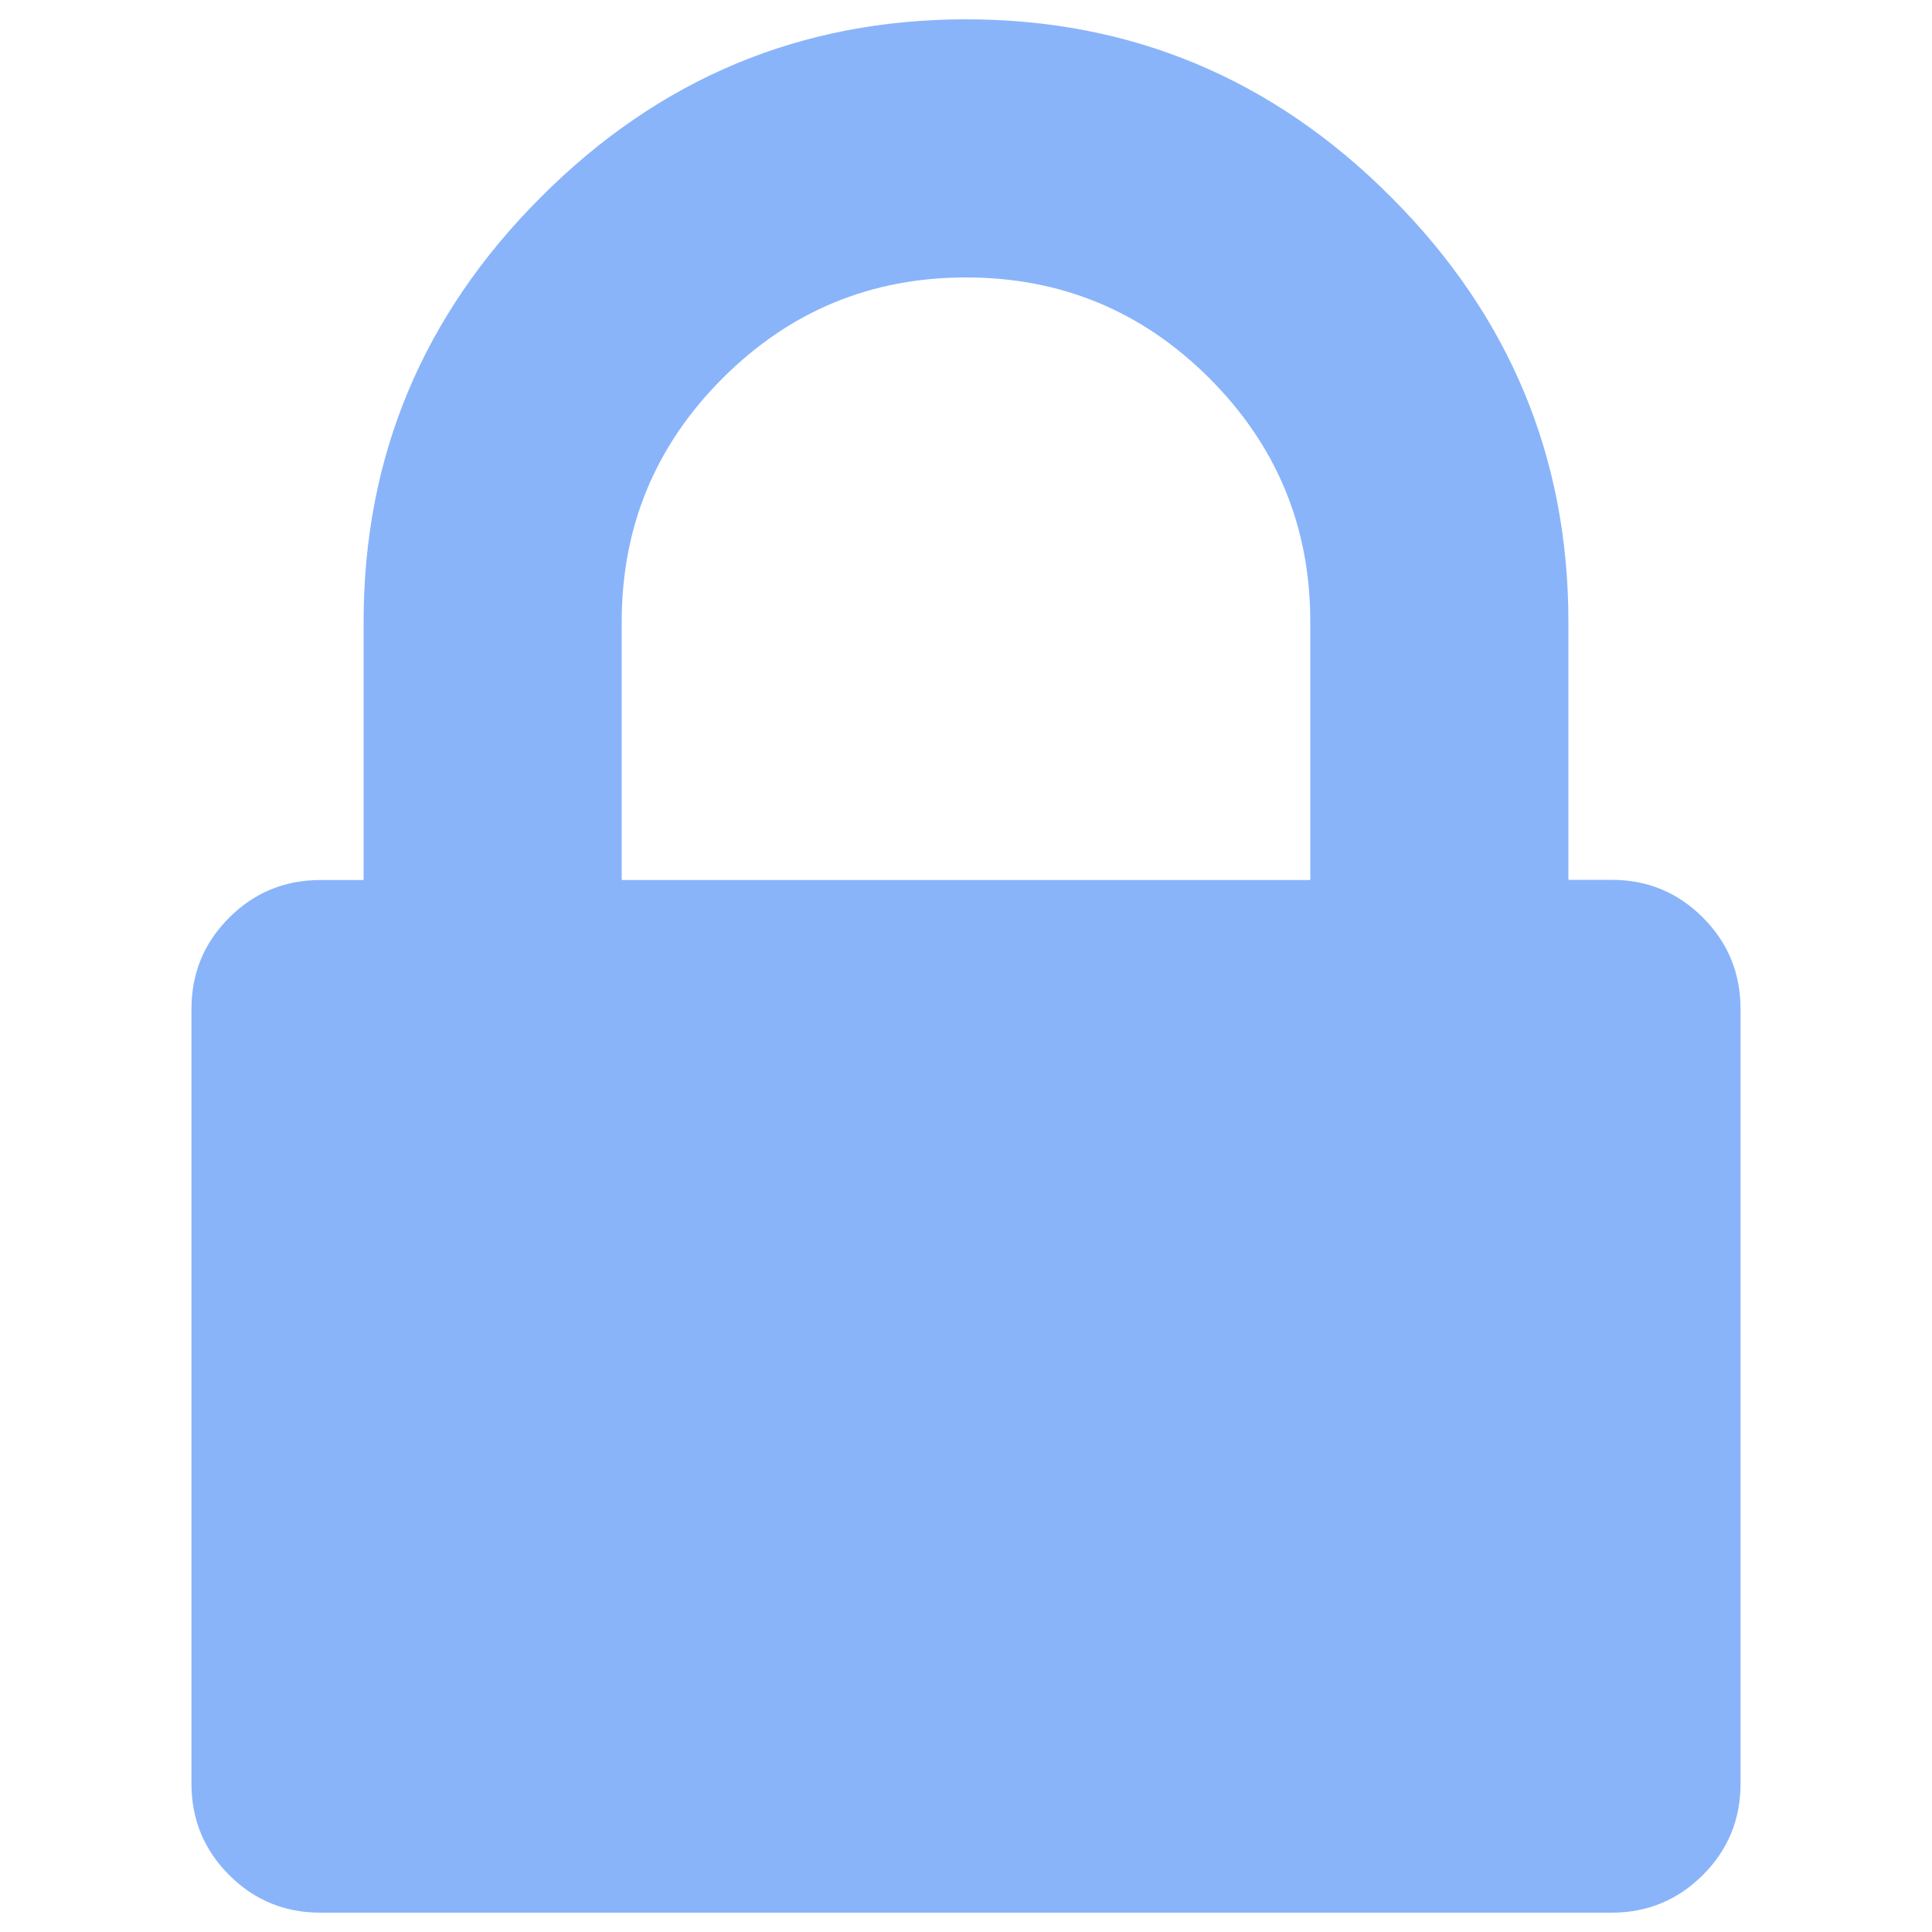
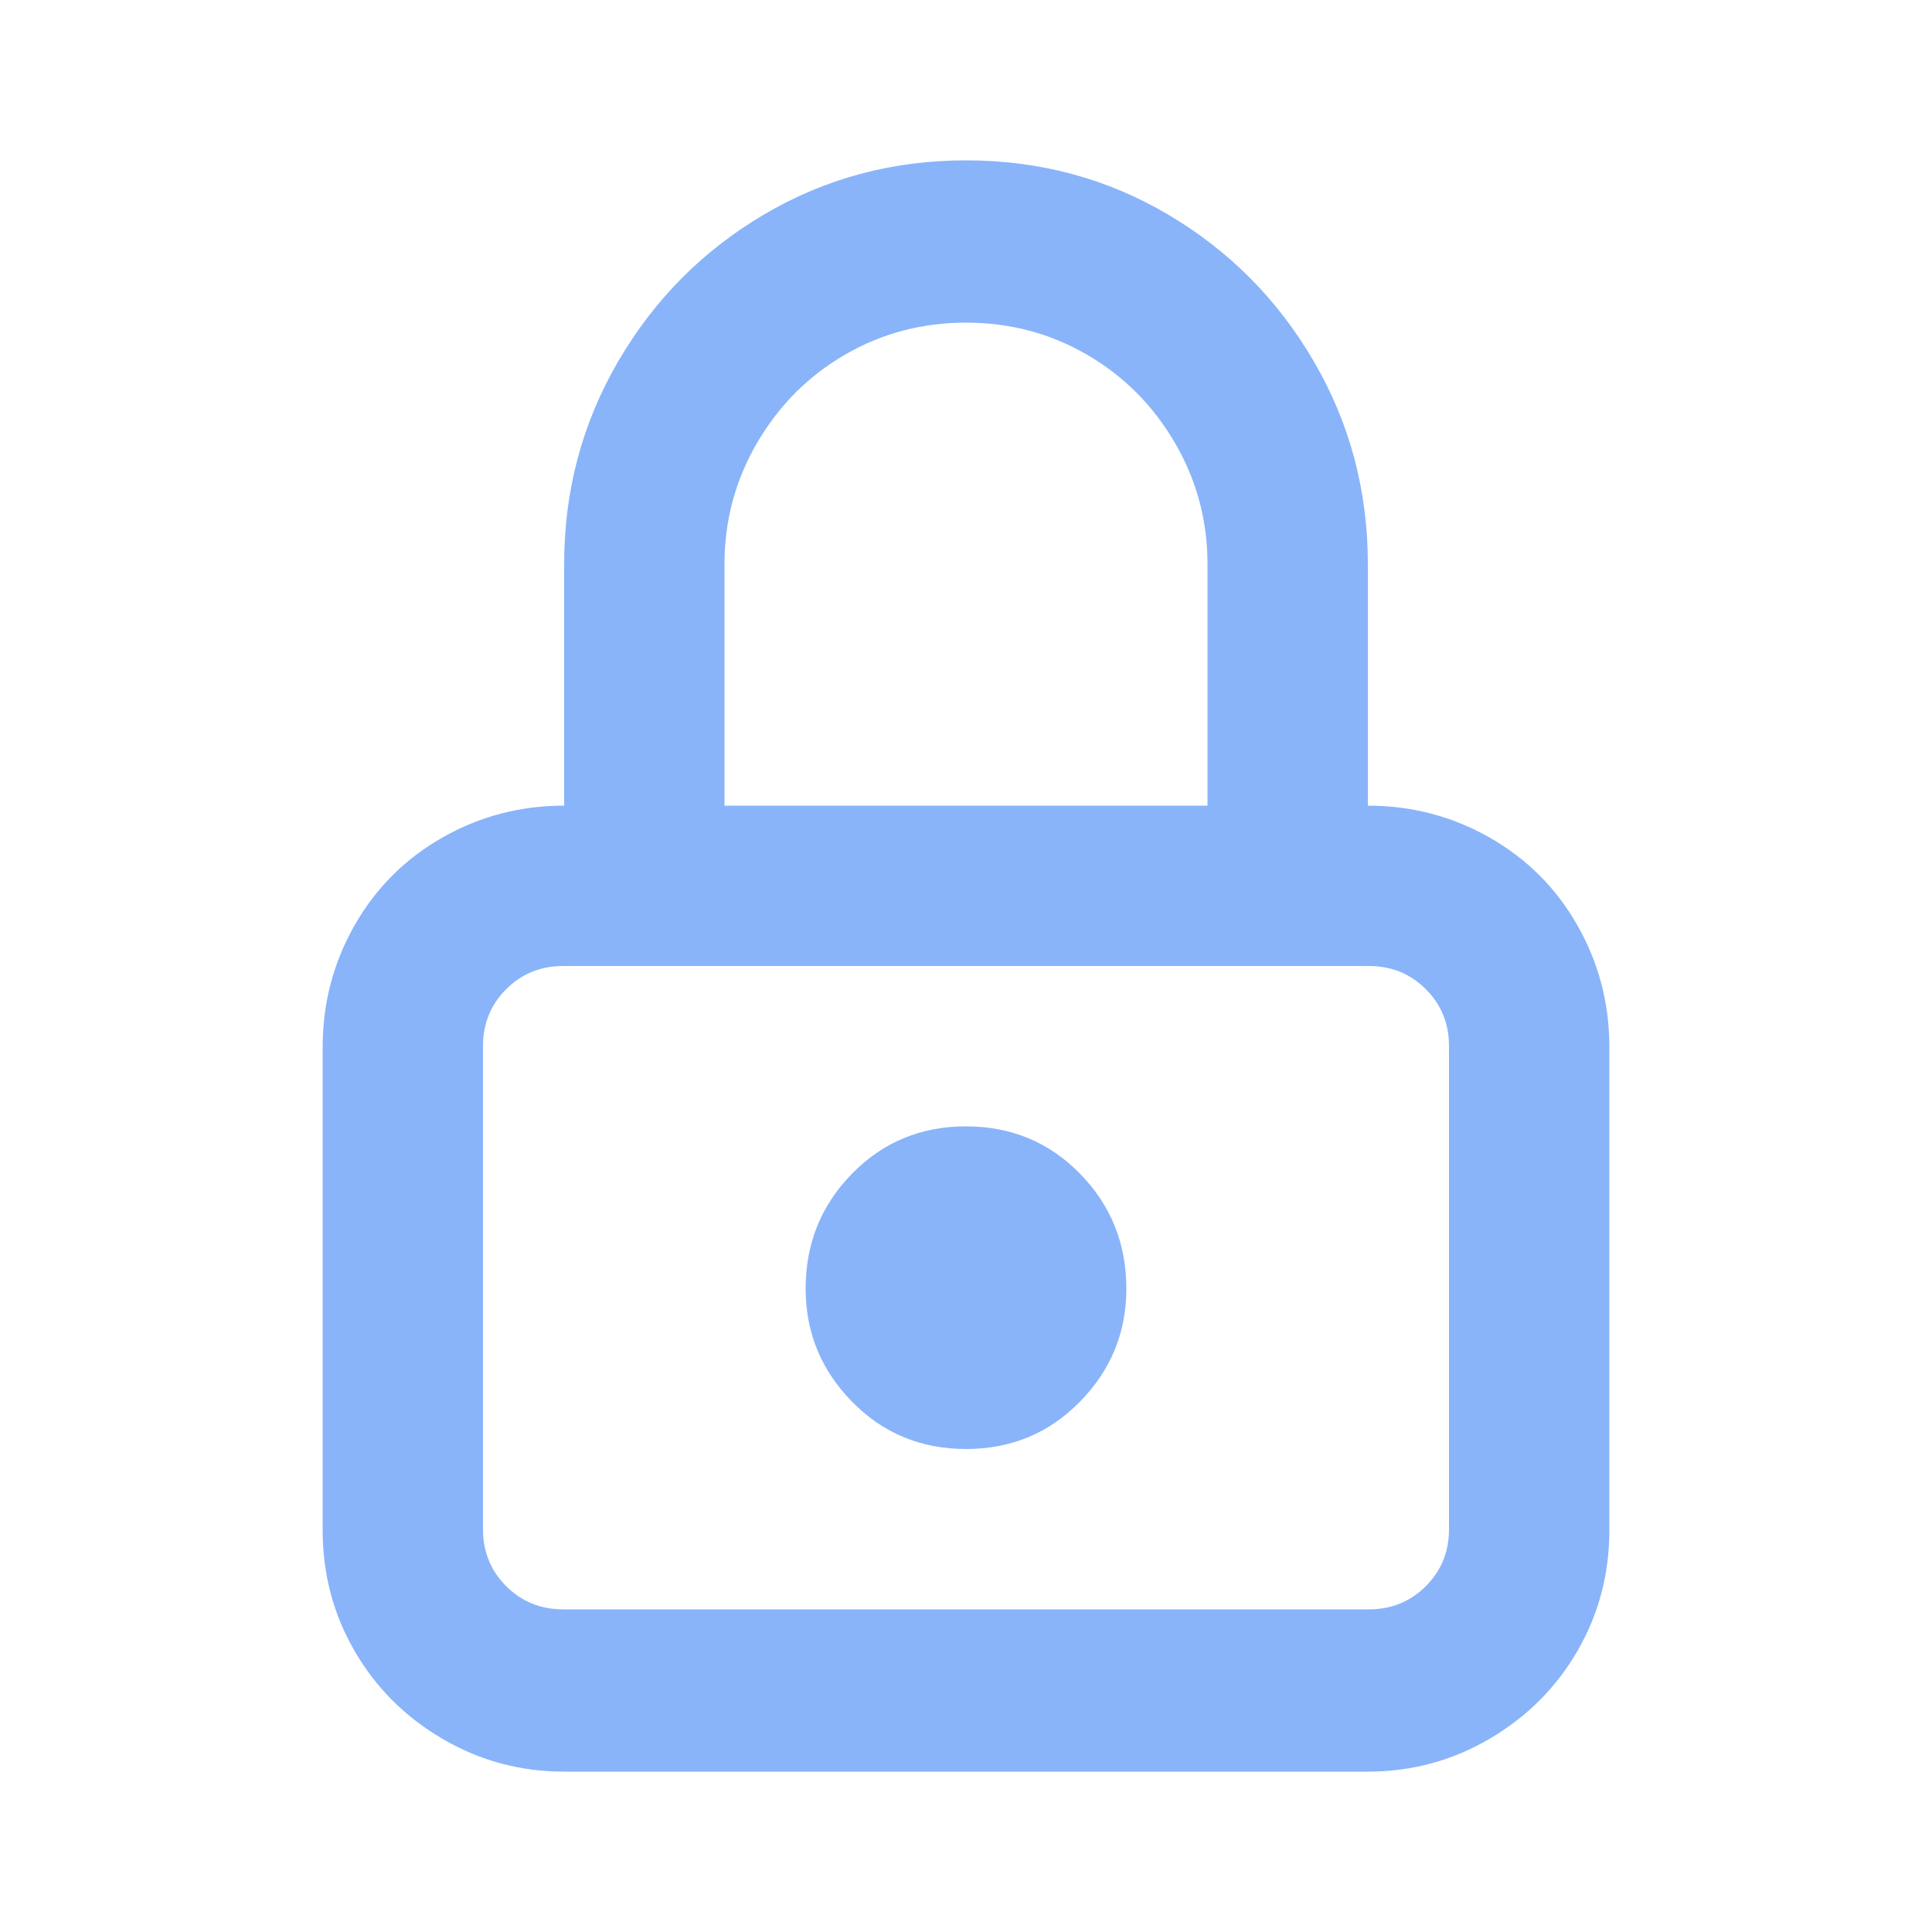
- <svg xmlns="http://www.w3.org/2000/svg" fill="#89b4fa" version="1.1" x="0px" y="0px" viewBox="0 0 1000 1000" enable-background="new 0 0 1000 1000" xml:space="preserve">
-   <g>
-     <g>
-       <path d="M321.8,455.5h356.4V321.8c0-49.2-17.4-91.2-52.2-126c-34.8-34.8-76.8-52.2-126-52.2c-49.2,0-91.2,17.4-126,52.2c-34.8,34.8-52.2,76.8-52.2,126L321.8,455.5L321.8,455.5z M900.9,522.3v400.9c0,18.6-6.5,34.3-19.5,47.3c-13,13-28.8,19.5-47.3,19.5H165.9c-18.6,0-34.3-6.5-47.3-19.5s-19.5-28.8-19.5-47.3V522.3c0-18.6,6.5-34.3,19.5-47.3c13-13,28.8-19.5,47.3-19.5h22.3V321.8c0-85.4,30.6-158.7,91.9-219.9C341.3,40.6,414.6,10,500,10c85.4,0,158.7,30.6,219.9,91.9c61.3,61.3,91.9,134.6,91.9,219.9v133.6h22.3c18.6,0,34.3,6.5,47.3,19.5C894.4,487.9,900.9,503.7,900.9,522.3L900.9,522.3z" />
-     </g>
-   </g>
+ <svg xmlns="http://www.w3.org/2000/svg" fill="#89b4fa" version="1.1" viewBox="0 0 1000 1000" enable-background="new 0 0 1000 1000">
+   <path transform="translate(0 900) scale(1 -1)" d="M292 483Q258 483 229 466.5Q200 450 183.5 421Q167 392 167 358Q167 341 179 329Q191 317 208.5 317Q226 317 238 329Q250 341 250 358.5Q250 376 262 388Q274 400 291.5 400Q309 400 321 412Q333 424 333 441.5Q333 459 321 471Q309 483 292 483ZM250 442Q250 424 262 412Q274 400 292 400H708Q726 400 738 412Q750 424 750 441.5Q750 459 738 471Q726 483 708 483H292Q274 483 262 471Q250 459 250 442ZM833 358Q833 392 816.5 421Q800 450 771 466.5Q742 483 708 483Q691 483 679 471Q667 459 667 441.5Q667 424 679 412Q691 400 708.5 400Q726 400 738 388Q750 376 750 358.5Q750 341 762 329Q774 317 791.5 317Q809 317 821 329Q833 341 833 358ZM792 400Q774 400 762 388Q750 376 750 358V108Q750 91 762 79Q774 67 791.5 67Q809 67 821 79Q833 91 833 108V358Q833 376 821 388Q809 400 792 400ZM708 -17Q742 -17 771 0Q800 17 816.5 45.5Q833 74 833 108Q833 126 821 138Q809 150 791.5 150Q774 150 762 138Q750 126 750 108.5Q750 91 738 79Q726 67 708.5 67Q691 67 679 54.5Q667 42 667 25Q667 8 679 -4.5Q691 -17 708 -17ZM750 25Q750 42 738 54.5Q726 67 708 67H292Q274 67 262 54.5Q250 42 250 25Q250 8 262 -4.5Q274 -17 292 -17H708Q726 -17 738 -4.5Q750 8 750 25ZM167 108Q167 74 183.5 45.5Q200 17 229 0Q258 -17 292 -17Q309 -17 321 -4.5Q333 8 333 25Q333 42 321 54.5Q309 67 291.5 67Q274 67 262 79Q250 91 250 108.5Q250 126 238 138Q226 150 208.5 150Q191 150 179 138Q167 126 167 108ZM208 67Q226 67 238 79Q250 91 250 108V358Q250 376 238 388Q226 400 208.5 400Q191 400 179 388Q167 376 167 358V108Q167 91 179 79Q191 67 208 67ZM417 233Q417 199 441 174.5Q465 150 500 150Q535 150 559 174.5Q583 199 583 233Q583 251 571 263Q559 275 541.5 275Q524 275 512 263Q500 251 500 233Q500 251 488 263Q476 275 458.5 275Q441 275 429 263Q417 251 417 233ZM583 233Q583 268 559 292.5Q535 317 500 317Q465 317 441 292.5Q417 268 417 233Q417 216 429 204Q441 192 458.5 192Q476 192 488 204Q500 216 500 233Q500 216 512 204Q524 192 541.5 192Q559 192 571 204Q583 216 583 233ZM333 400Q351 400 363 412Q375 424 375 442V608Q375 626 363 638Q351 650 333.5 650Q316 650 304 638Q292 626 292 608V442Q292 424 304 412Q316 400 333 400ZM708 608Q708 665 680 713Q652 761 604.5 789Q557 817 500 817Q443 817 395.5 789Q348 761 320 713Q292 665 292 608Q292 591 304 579Q316 567 333.5 567Q351 567 363 579Q375 591 375 608Q375 642 392 671Q409 700 437.5 716.5Q466 733 500 733Q534 733 562.5 716.5Q591 700 608 671Q625 642 625 608Q625 591 637 579Q649 567 666.5 567Q684 567 696 579Q708 591 708 608ZM667 650Q649 650 637 638Q625 626 625 608V442Q625 424 637 412Q649 400 666.5 400Q684 400 696 412Q708 424 708 442V608Q708 626 696 638Q684 650 667 650Z" />
</svg>
